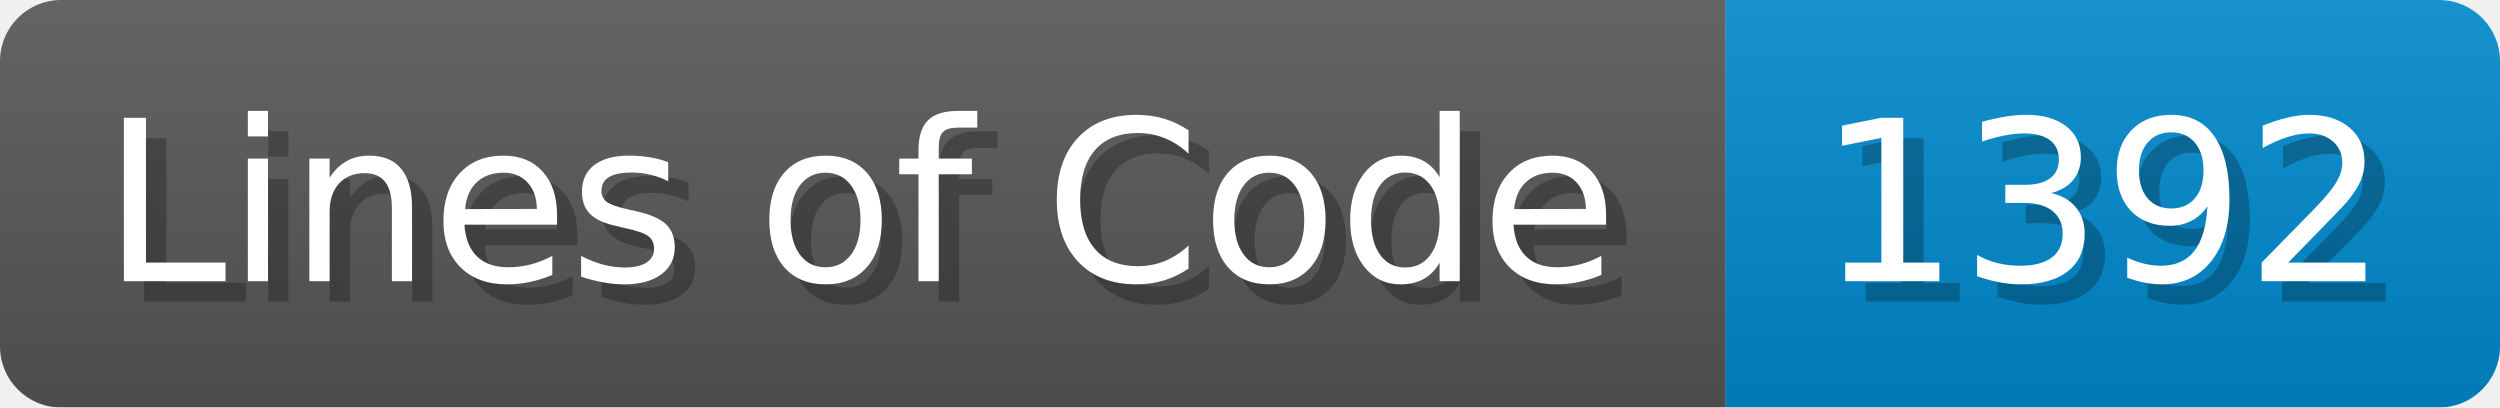
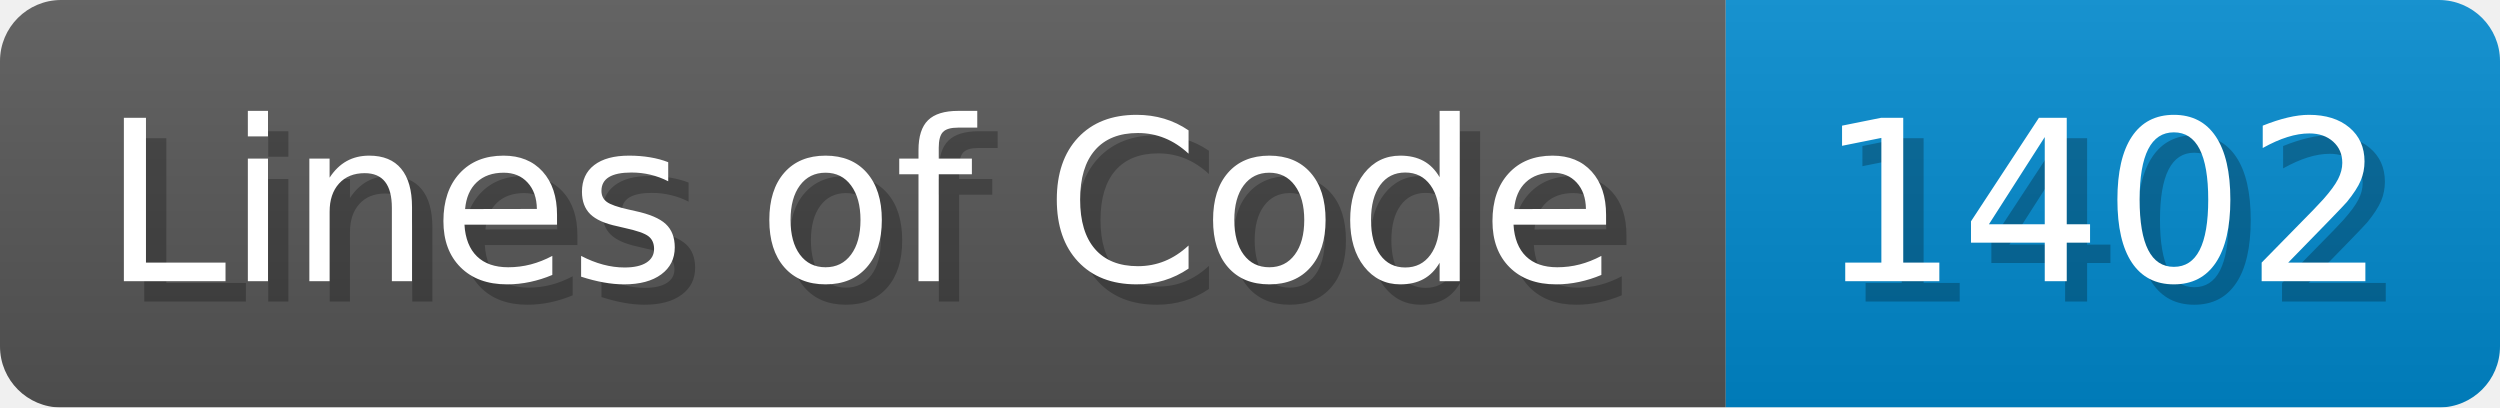
- <svg xmlns="http://www.w3.org/2000/svg" width="122.7" height="20" viewBox="0 0 1227 200" role="img" aria-label="Lines of Code: 1392">
+ <svg xmlns="http://www.w3.org/2000/svg" width="122.7" height="20" viewBox="0 0 1227 200" role="img" aria-label="Lines of Code: 1402">
  <linearGradient id="a" x2="0" y2="100%">
    <stop offset="0" stop-opacity=".1" stop-color="#EEE" />
    <stop offset="1" stop-opacity=".1" />
  </linearGradient>
  <mask id="m">
    <rect width="1227" height="200" rx="30" fill="#FFF" />
  </mask>
  <g mask="url(#m)">
    <rect width="847" height="200" fill="#555" />
    <rect width="380" height="200" fill="#08C" x="847" />
    <rect width="1227" height="200" fill="url(#a)" />
  </g>
  <g aria-hidden="true" fill="#fff" text-anchor="start" font-family="Verdana,DejaVu Sans,sans-serif" font-size="110">
    <text x="60" y="148" textLength="747" fill="#000" opacity="0.25">Lines of Code</text>
    <text x="50" y="138" textLength="747">Lines of Code</text>
-     <text x="902" y="148" textLength="280" fill="#000" opacity="0.25">1392</text>
-     <text x="892" y="138" textLength="280">1392</text>
+     <text x="902" y="148" textLength="280" fill="#000" opacity="0.25">1402</text>
+     <text x="892" y="138" textLength="280">1402</text>
  </g>
</svg>
